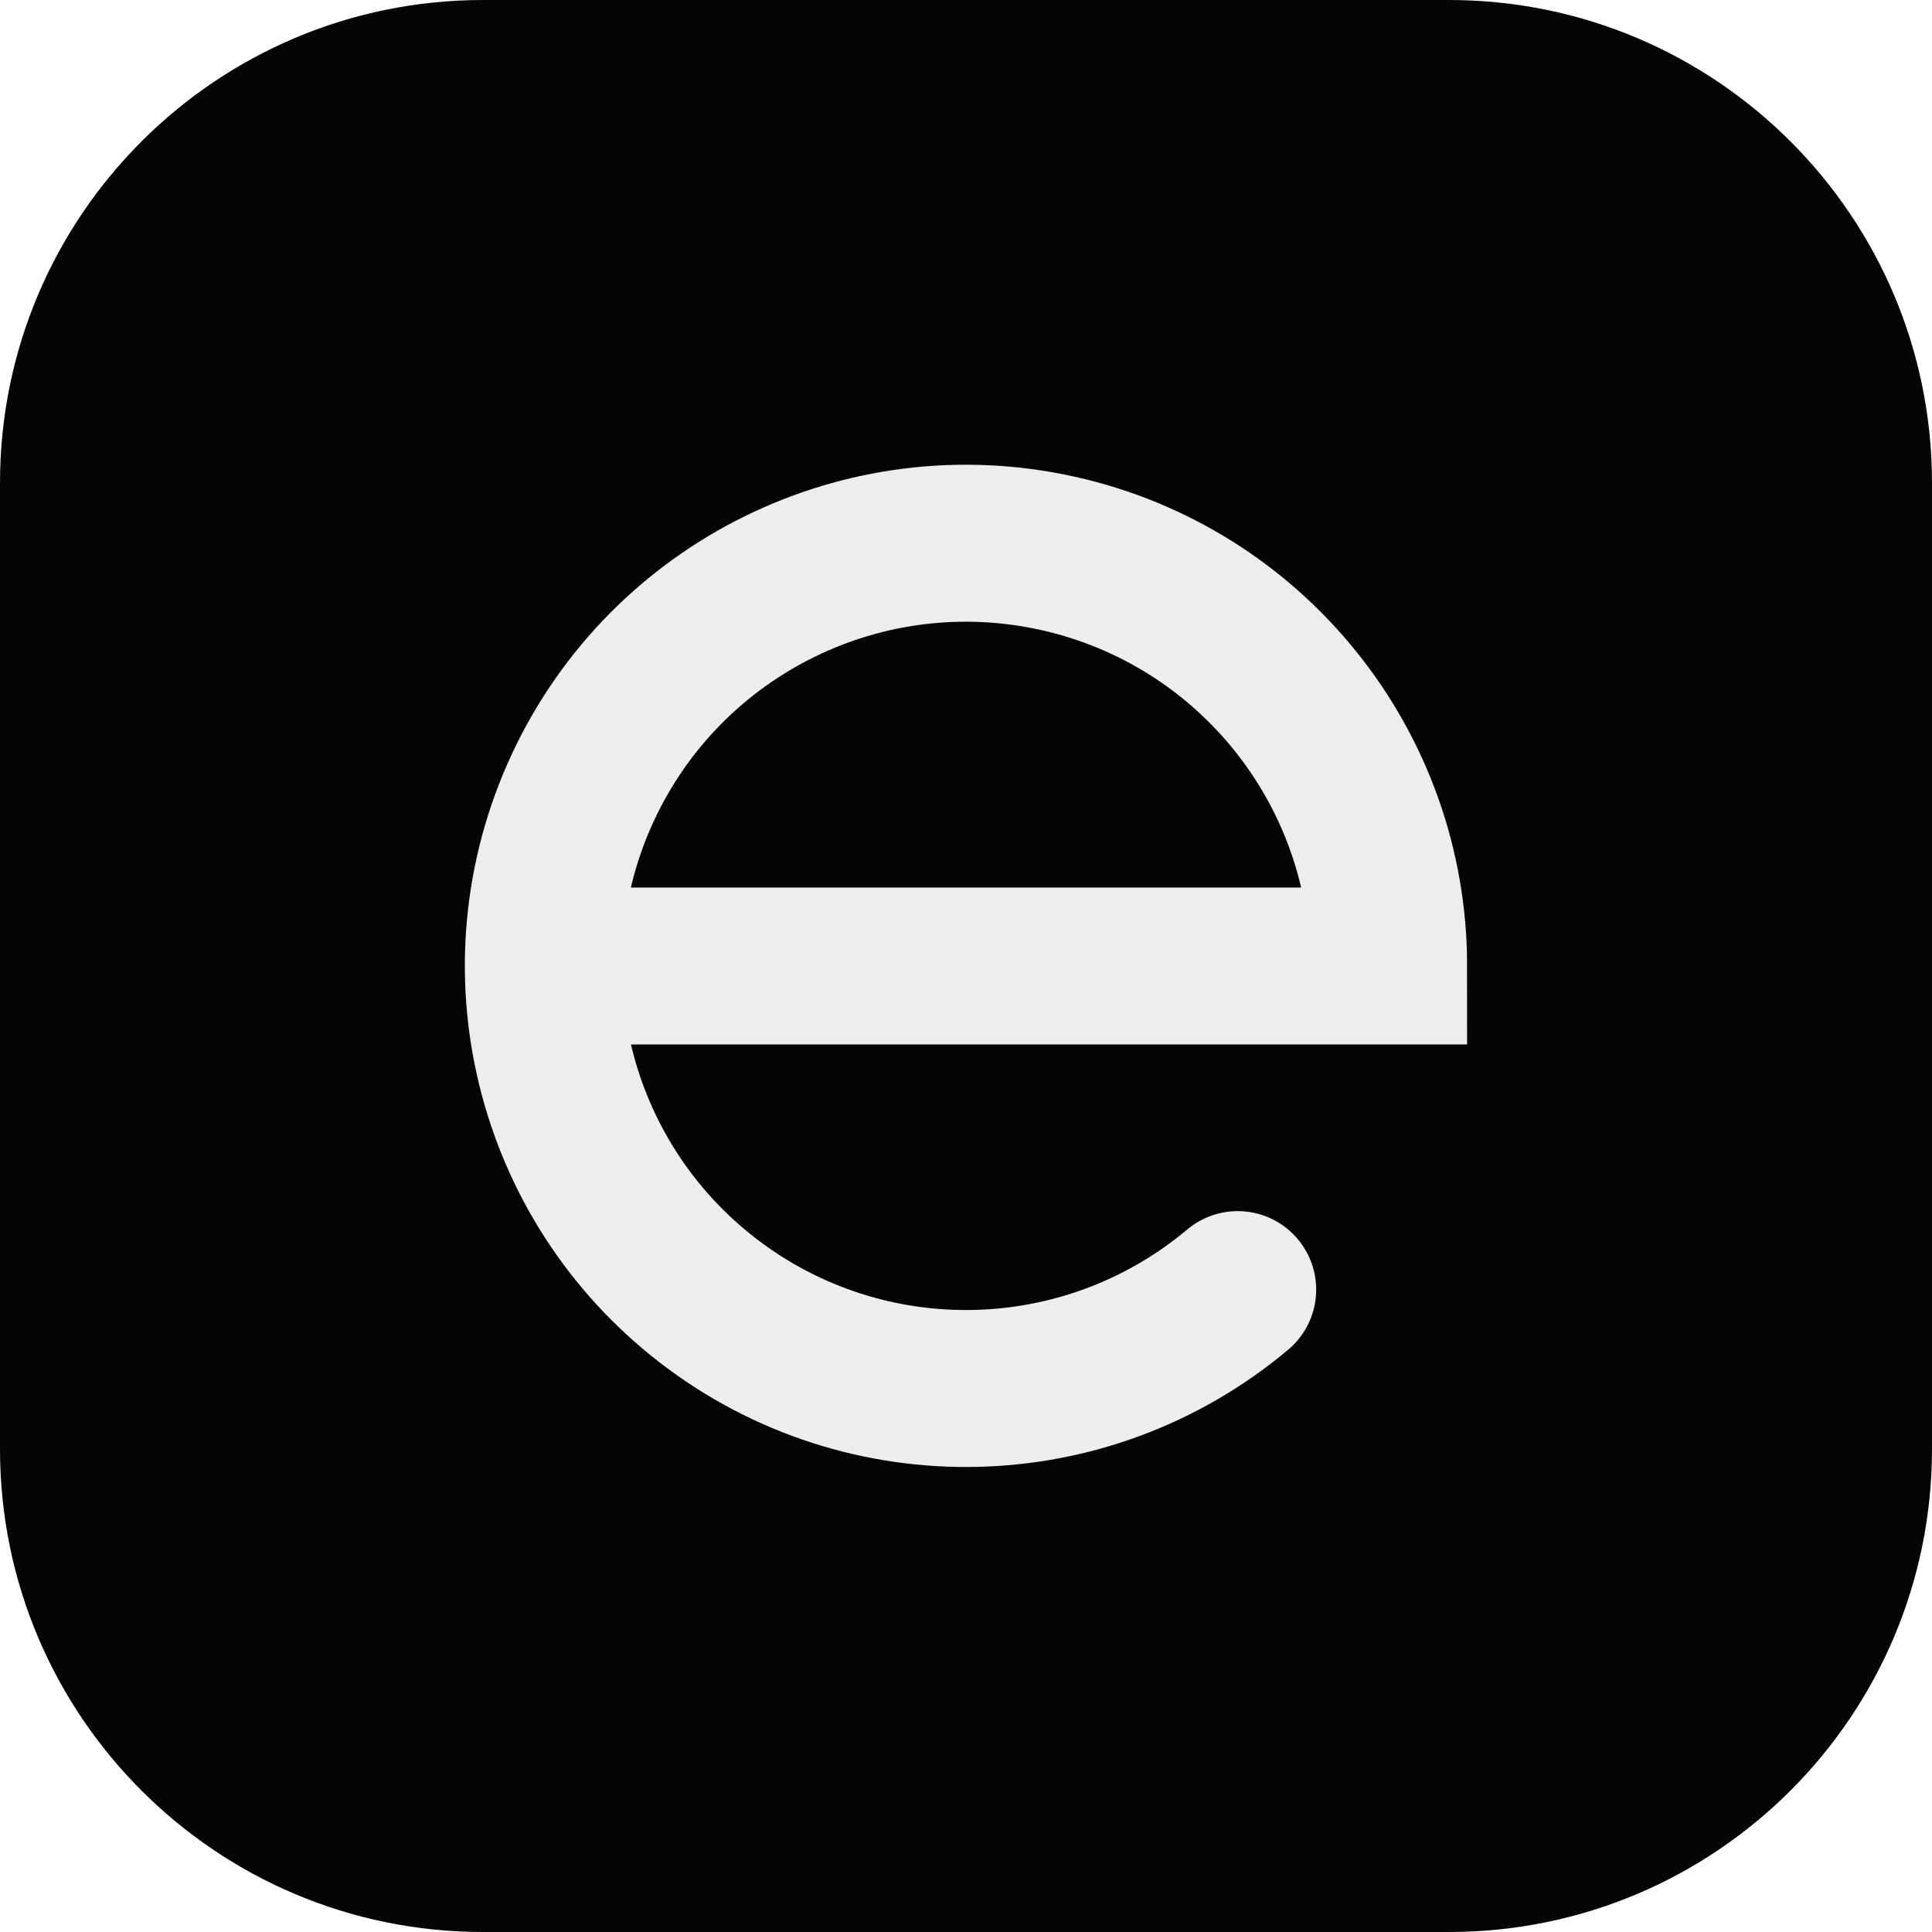
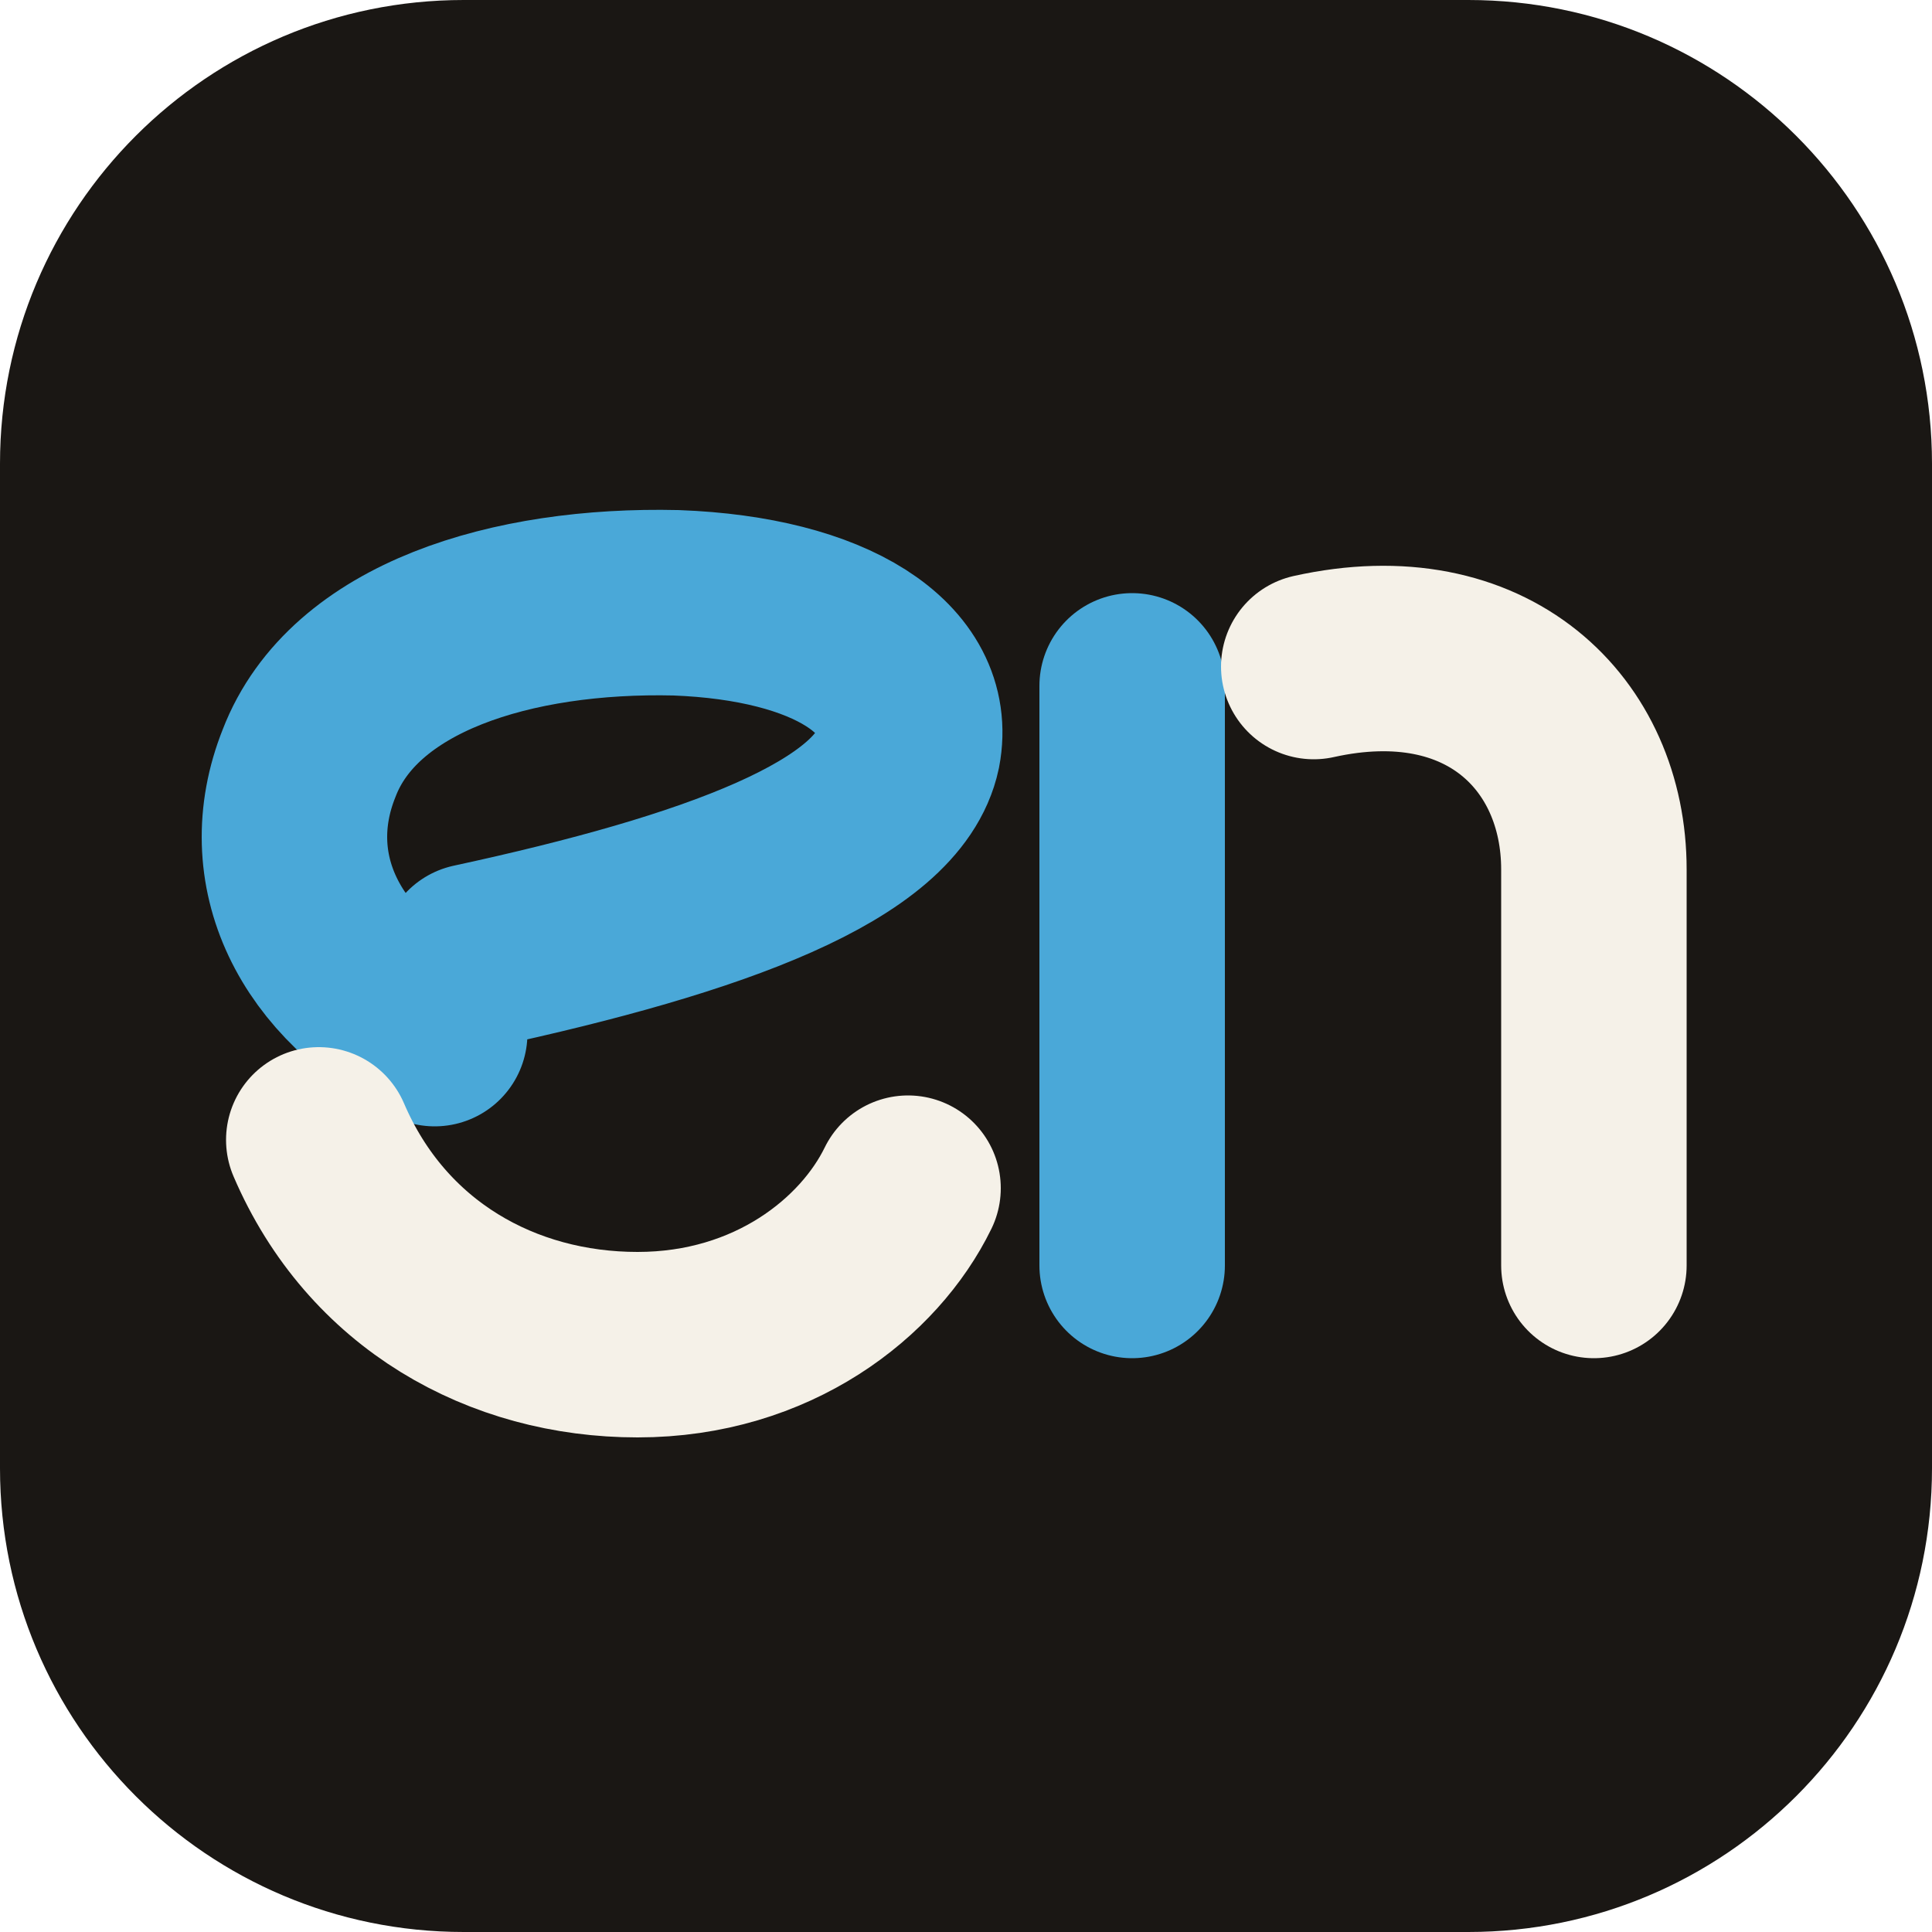
- <svg xmlns="http://www.w3.org/2000/svg" viewBox="0 0 32 32">
-   <rect width="32" height="32" rx="8" fill="#050505" />
-   <path d="M9 16h14a7 7 0 1 0-2.5 5.36" fill="none" stroke="#ededed" stroke-width="2.6" stroke-linecap="round" />
+ <svg xmlns="http://www.w3.org/2000/svg" viewBox="0 0 100 100">
+   <rect width="100" height="100" rx="24" fill="#1a1714" />
+   <g fill="none" stroke-linecap="round" stroke-width="9.6">
+     <path stroke="#4aa8d8" d="M22.5 53.5C16.5 50.5 13.8 45 16 39.5C18.3 33.5 26.5 31 35 31.2C43 31.5 47.8 34.6 47 38.8C46 43.5 37 46.8 24.5 49.5" />
+     <path stroke="#f5f1e8" d="M16.5 59C19.5 66 26 69.6 33 69.6C40 69.6 45 65.6 47 61.5" />
+     <path stroke="#4aa8d8" d="M58.6 35.5V65.5" />
+     <path stroke="#f5f1e8" d="M68 34.5C77 32.5 82.5 38 82.5 45V65.5" />
+   </g>
</svg>
